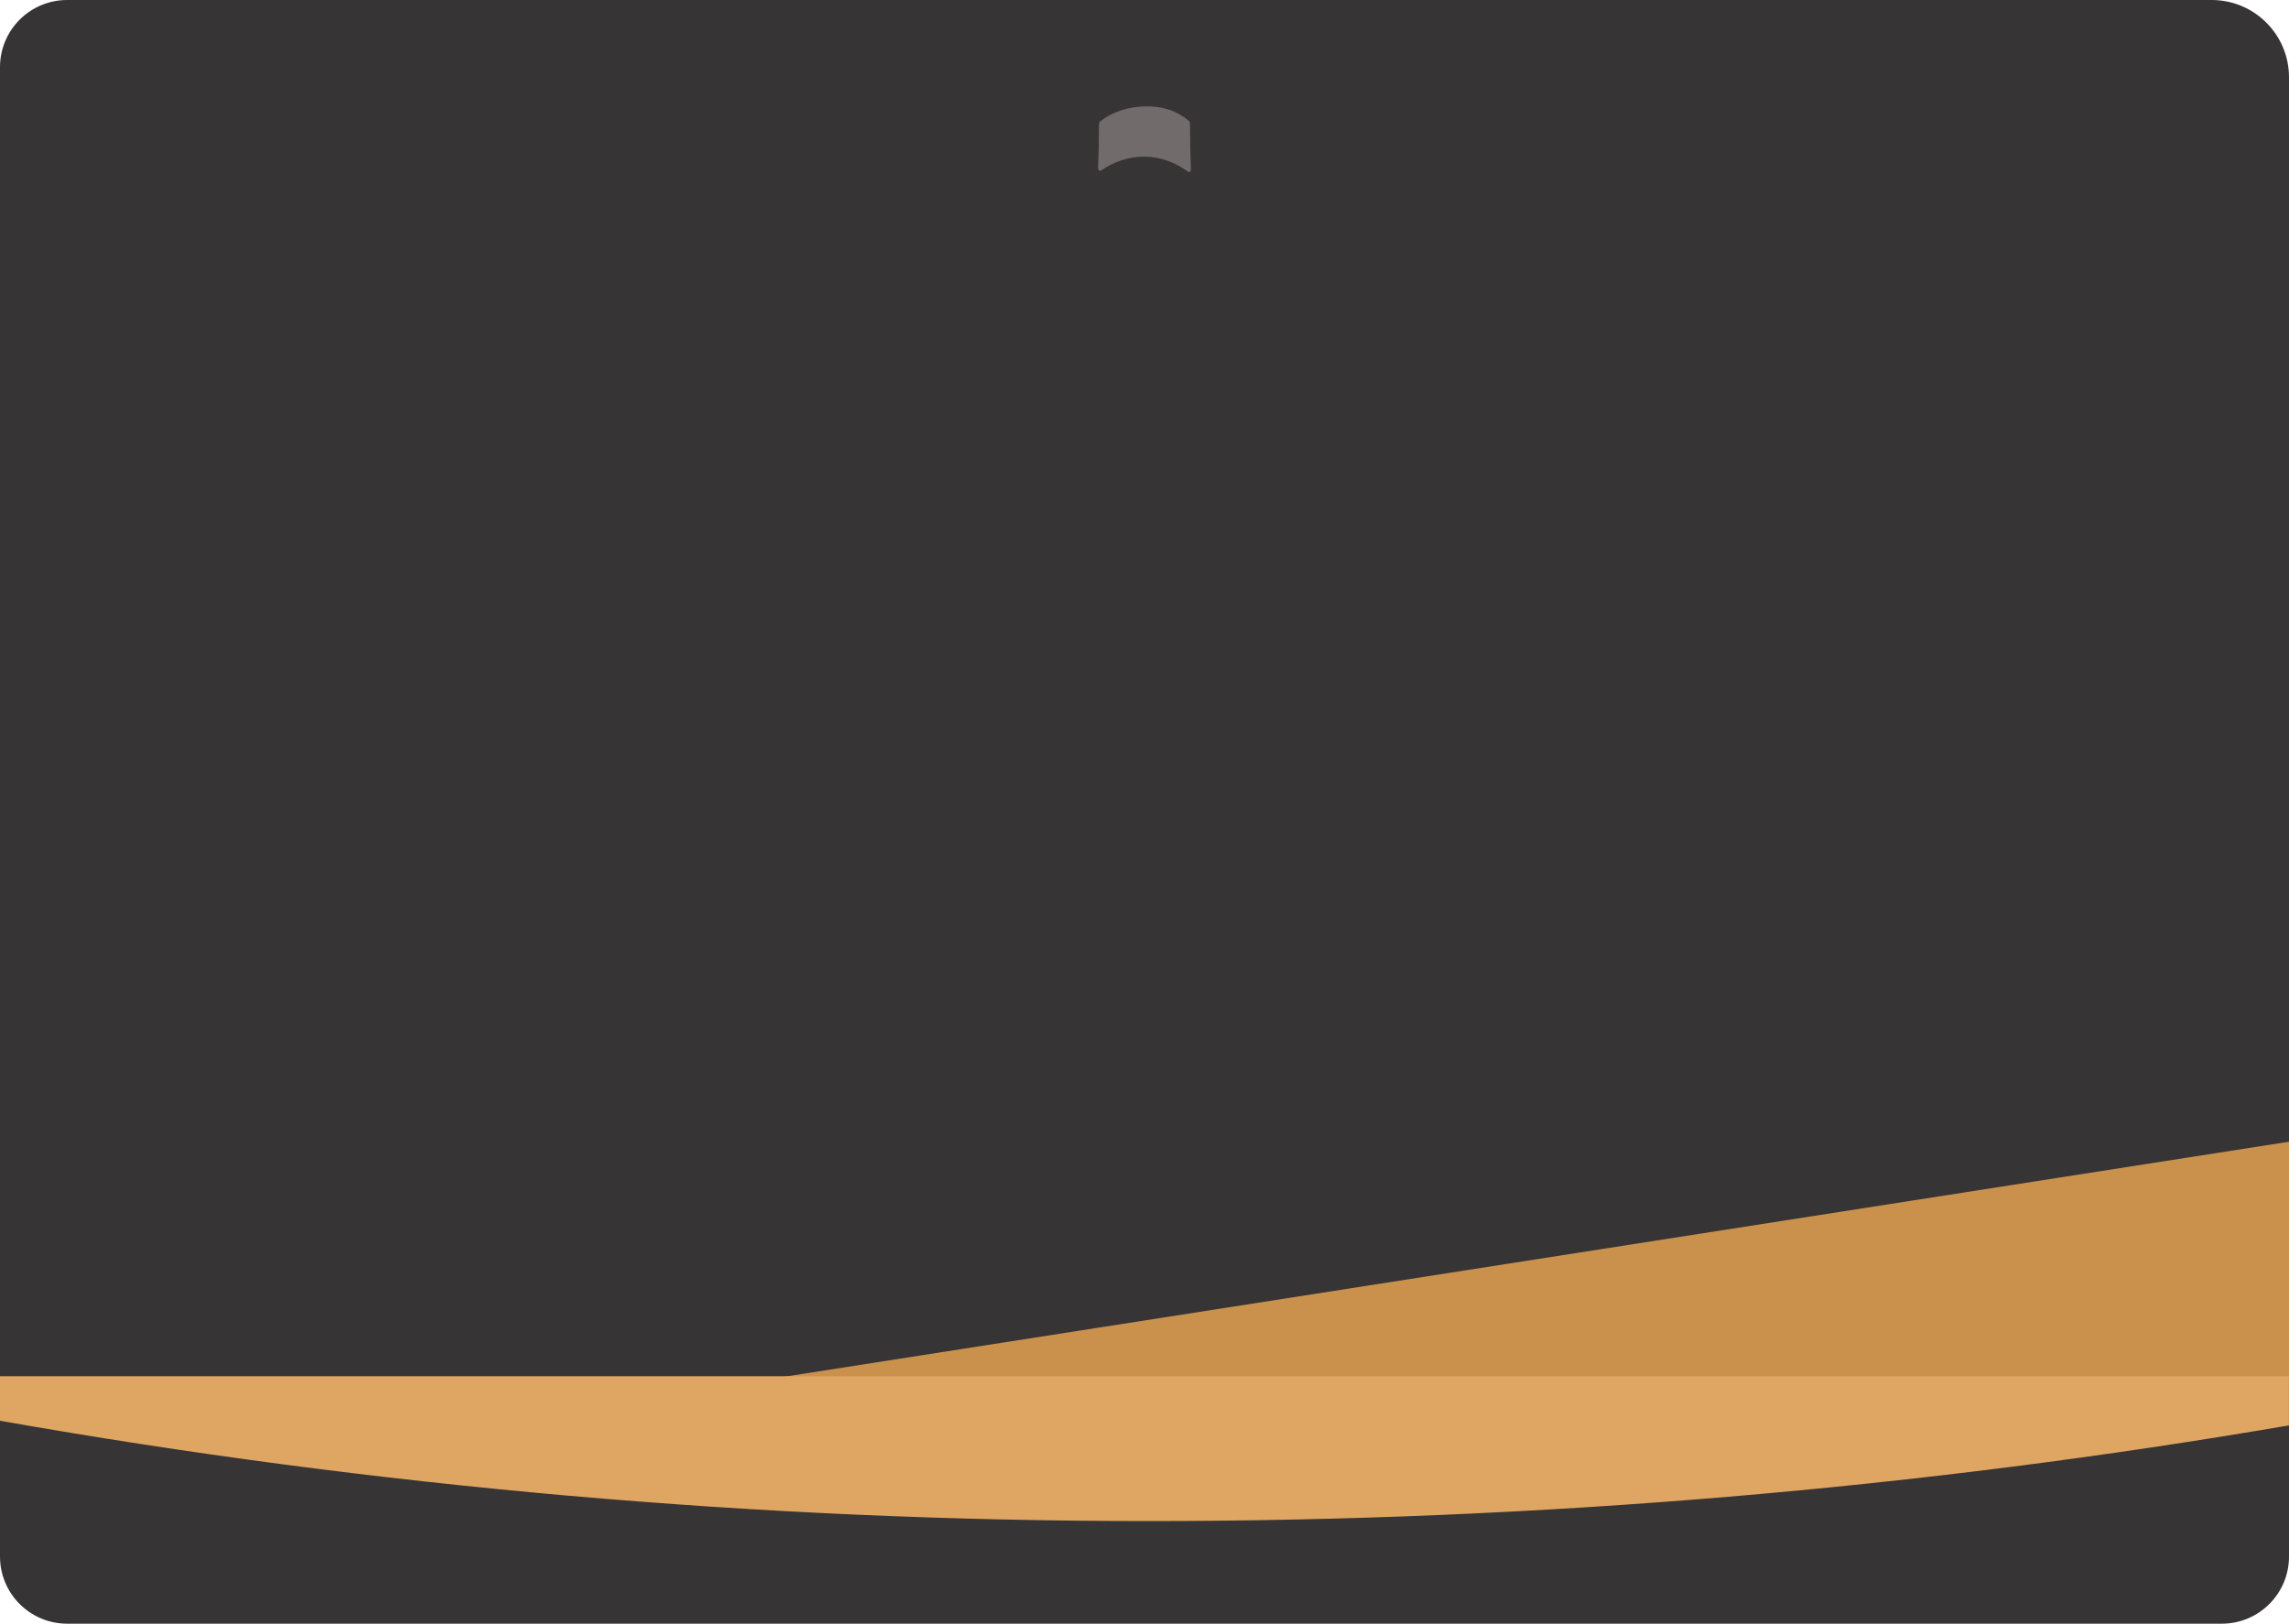
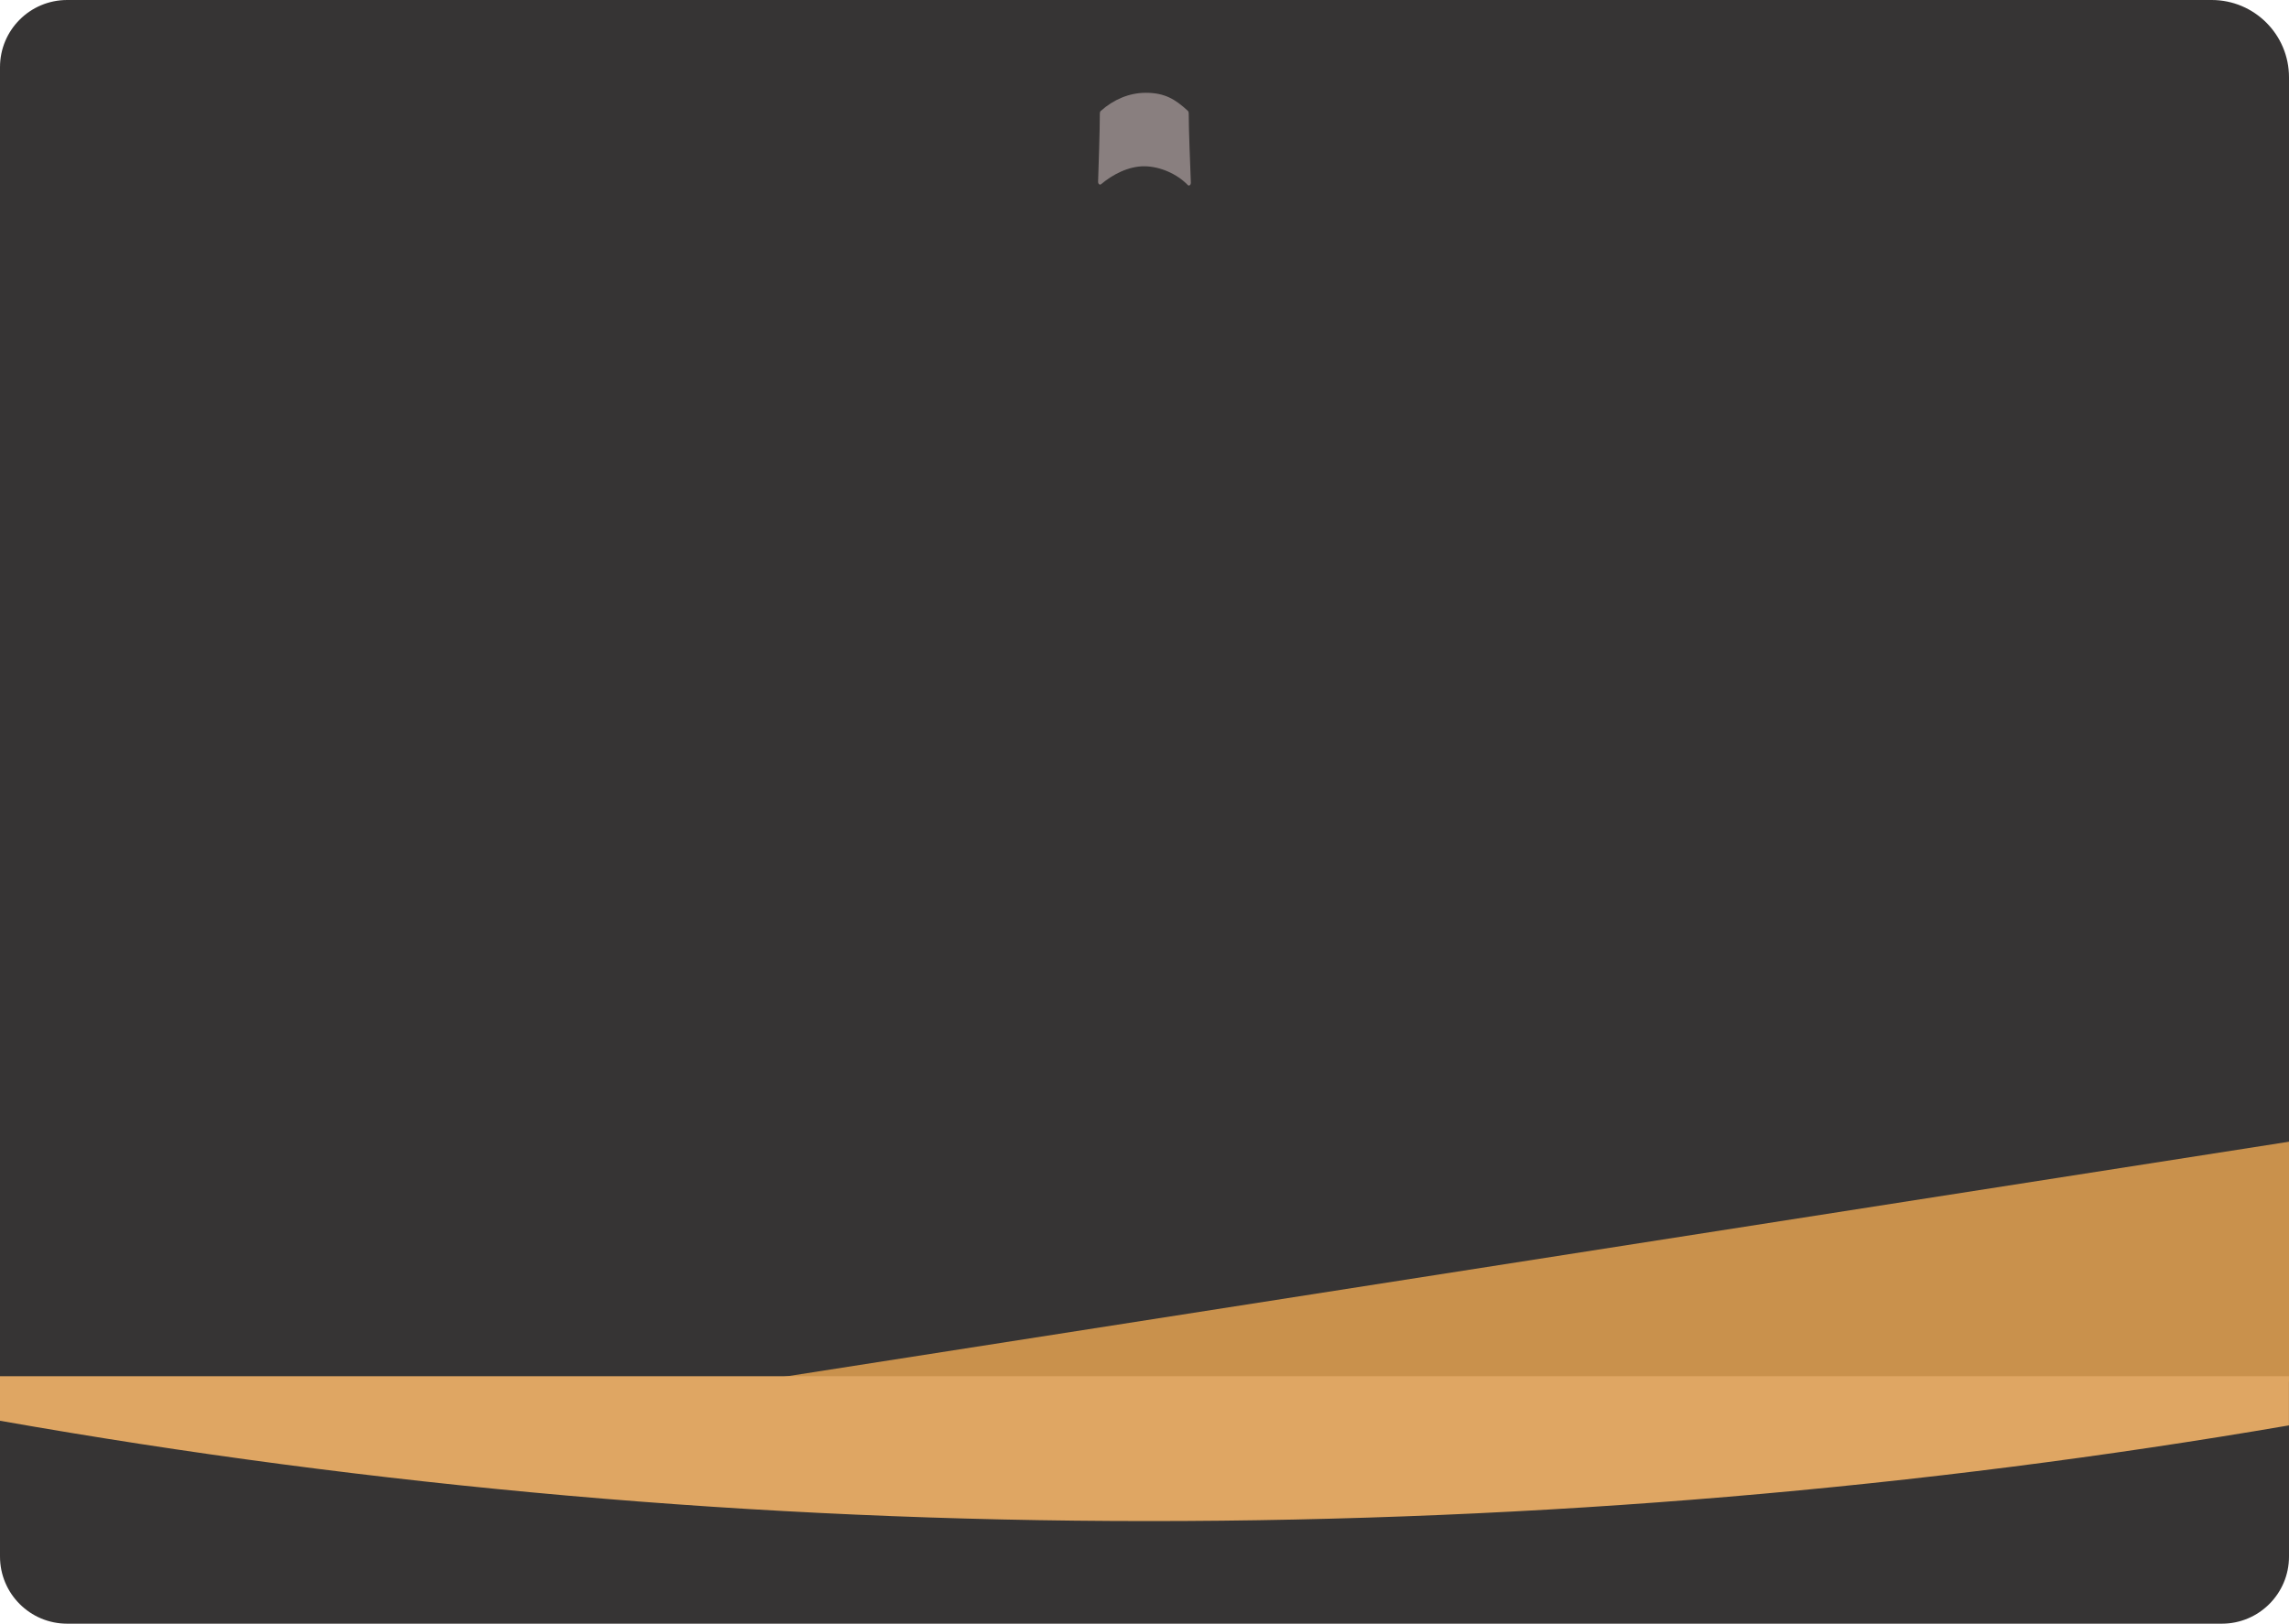
<svg xmlns="http://www.w3.org/2000/svg" viewBox="0 0 419.53 297.64">
-   <path d="m419.53 285.33v-271.16c0-7.83-6.35-14.17-14.17-14.17h-393.05c-6.8 0-12.31 5.51-12.31 12.31v273.02c0 6.8 5.51 12.31 12.31 12.31h394.91c6.8 0 12.31-5.51 12.31-12.31z" fill="#363434" />
-   <path d="m137.92 253.28h281.61v-43.99z" fill="#c9914c" />
-   <path d="m0 252.28v8.16c68.35 12.06 138.68 18.39 210.48 18.39s141.98-6.04 209.04-17.54v-9.01z" fill="#dfa663" />
-   <path d="m209.99 19.5c-2.99.04-6.07.9-8.4 2.81-.11.09-.17.24-.17.4 0 2.7-.06 5.41-.16 8.11-.01.36.29.59.55.42 2.37-1.6 5.04-2.54 7.95-2.52 2.91.03 5.58 1.01 7.96 2.74.26.19.56-.04.55-.42-.11-2.81-.17-5.63-.17-8.44 0-.17-.06-.32-.17-.41-2.32-1.96-4.94-2.74-7.94-2.69z" fill="#716c6b" />
+   <g id="Karte">
+     <path d="M419.53,285.33V14.17c0-7.83-6.35-14.17-14.17-14.17H12.31C5.51,0,0,5.51,0,12.31v273.02c0,6.8,5.51,12.31,12.31,12.31h394.91c6.8,0,12.31-5.51,12.31-12.31Z" fill="#363434" />
+   </g>
+   <g id="Gestaltung">
+     <polygon points="137.92 253.28 419.53 253.28 419.53 209.29 137.92 253.28" fill="#c9914c" />
+     <path d="M0,252.28v8.16c68.35,12.06,138.68,18.39,210.48,18.39s141.98-6.04,209.04-17.54v-9.01H0Z" fill="#dfa663" />
+   </g>
+   <g id="Symbole">
+     <path id="regardio-system-bridge-icon" d="M209.99,17.01c-3.02,0-5.92,1.24-8.24,3.33-.11.1-.17.26-.17.43,0,2.95-.22,9.6-.32,12.55-.01.39.31.66.55.45,2.08-1.77,5.04-3.32,7.95-3.29,2.91.03,6.01,1.43,7.95,3.45.23.24.56-.05.55-.45-.11-3.07-.39-9.65-.39-12.72,0-.18-.06-.35-.17-.45-2.32-2.14-4.23-3.3-7.71-3.3Z" fill="#897f7f" />
+   </g>
</svg>
